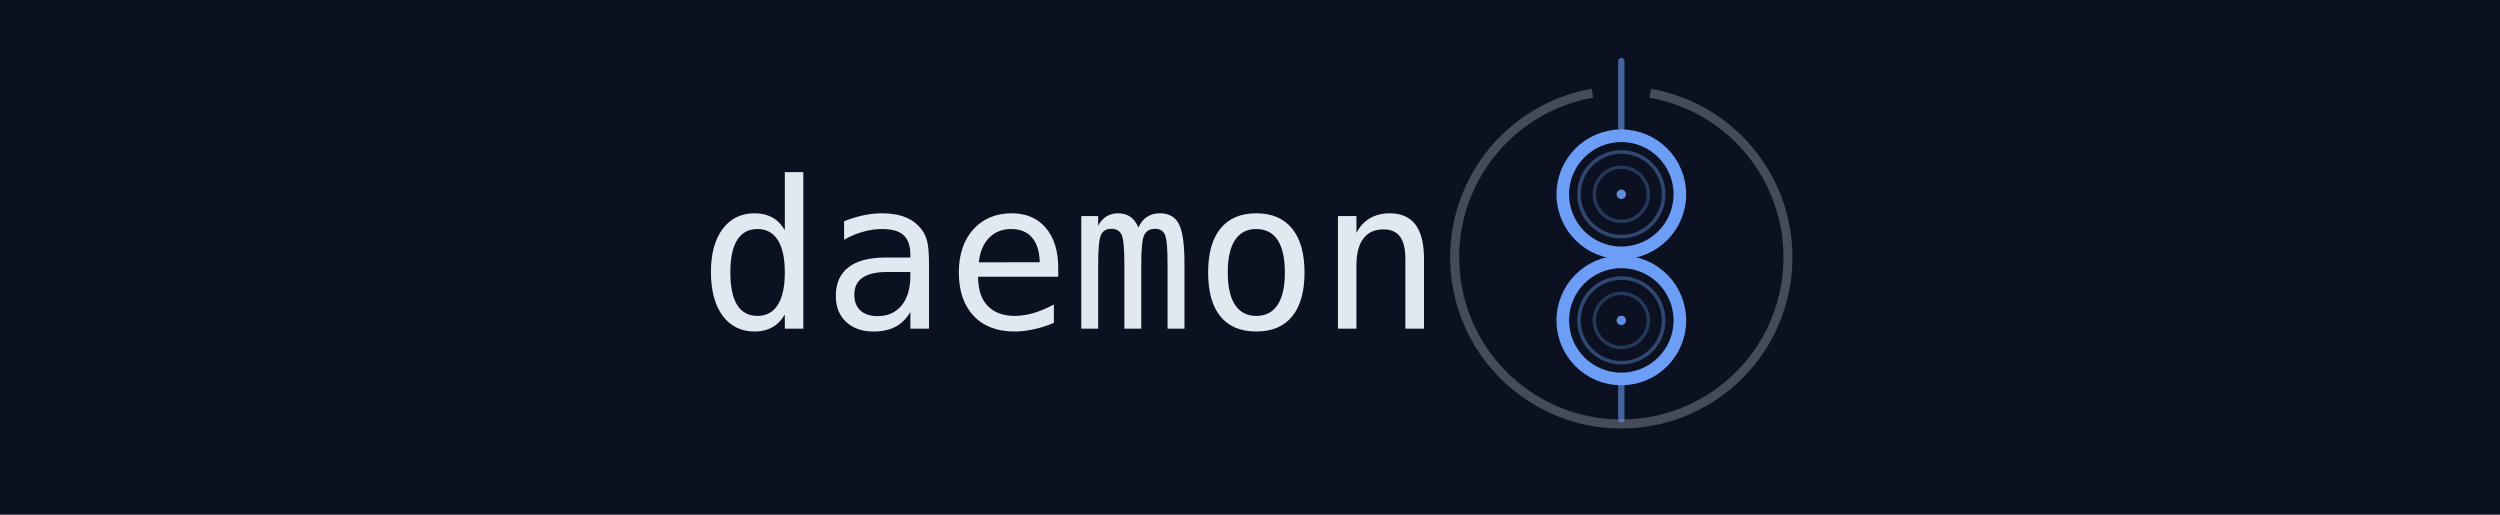
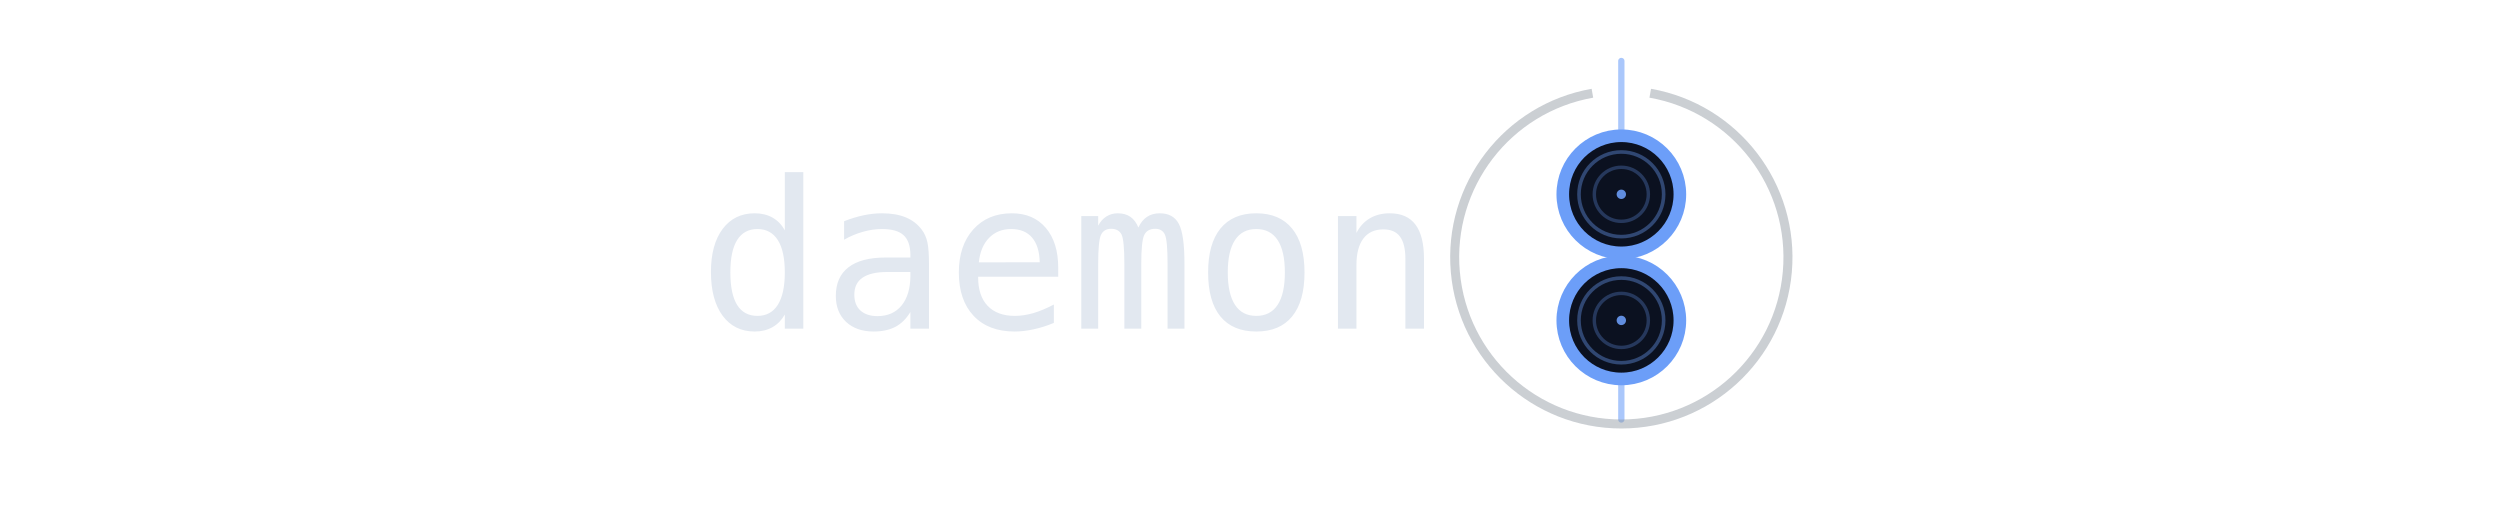
<svg xmlns="http://www.w3.org/2000/svg" width="340" height="70" viewBox="0 0 340 70">
-   <rect width="340" height="70" fill="#0B1120" />
  <text x="95" y="35" fill="#E2E8F0" font-size="28" dominant-baseline="central" letter-spacing="0" font-family="Inconsolata, 'Roboto Mono', monospace">daemon</text>
  <g transform="translate(196, 10.5) scale(1.225)">
    <line x1="20" y1="-1.8" x2="20" y2="38" stroke="#6C9EF8" stroke-width="0.7" stroke-linecap="round" opacity="0.58" />
    <circle cx="20" cy="13" r="6.35" fill="#0B1120" />
    <circle cx="20" cy="27" r="6.35" fill="#0B1120" />
    <circle cx="20" cy="13" r="6.5" stroke="#6C9EF8" stroke-width="1.4" fill="none" />
    <circle cx="20" cy="27" r="6.5" stroke="#6C9EF8" stroke-width="1.4" fill="none" />
    <circle cx="20" cy="13" r="4.7" stroke="#6C9EF8" stroke-width="0.4" fill="none" opacity="0.38" />
    <circle cx="20" cy="13" r="3.0" stroke="#6C9EF8" stroke-width="0.38" fill="none" opacity="0.28" />
    <circle cx="20" cy="27" r="4.7" stroke="#6C9EF8" stroke-width="0.4" fill="none" opacity="0.38" />
    <circle cx="20" cy="27" r="3.0" stroke="#6C9EF8" stroke-width="0.38" fill="none" opacity="0.28" />
    <circle cx="20" cy="13" r="0.52" fill="#6C9EF8" opacity="0.88" />
    <circle cx="20" cy="27" r="0.52" fill="#6C9EF8" opacity="0.88" />
    <path d="M 23.21 1.78 A 18.5 18.5 0 1 1 16.79 1.78" stroke="#8B949E" stroke-width="1.0" fill="none" opacity="0.45" stroke-linecap="butt" />
  </g>
</svg>
